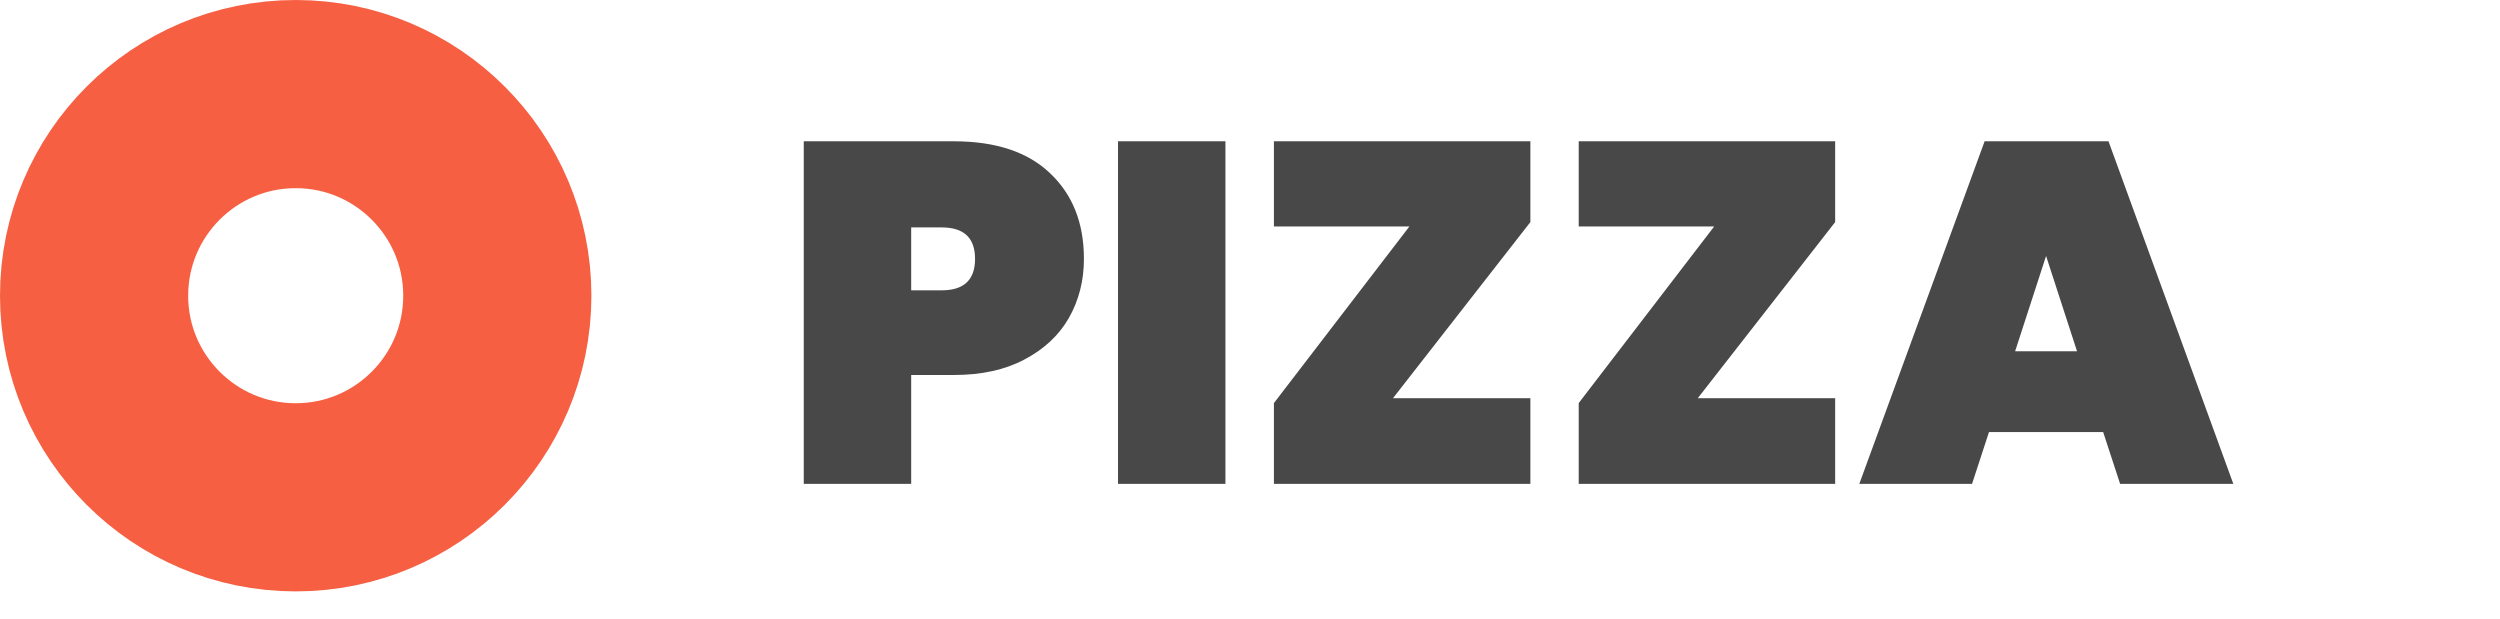
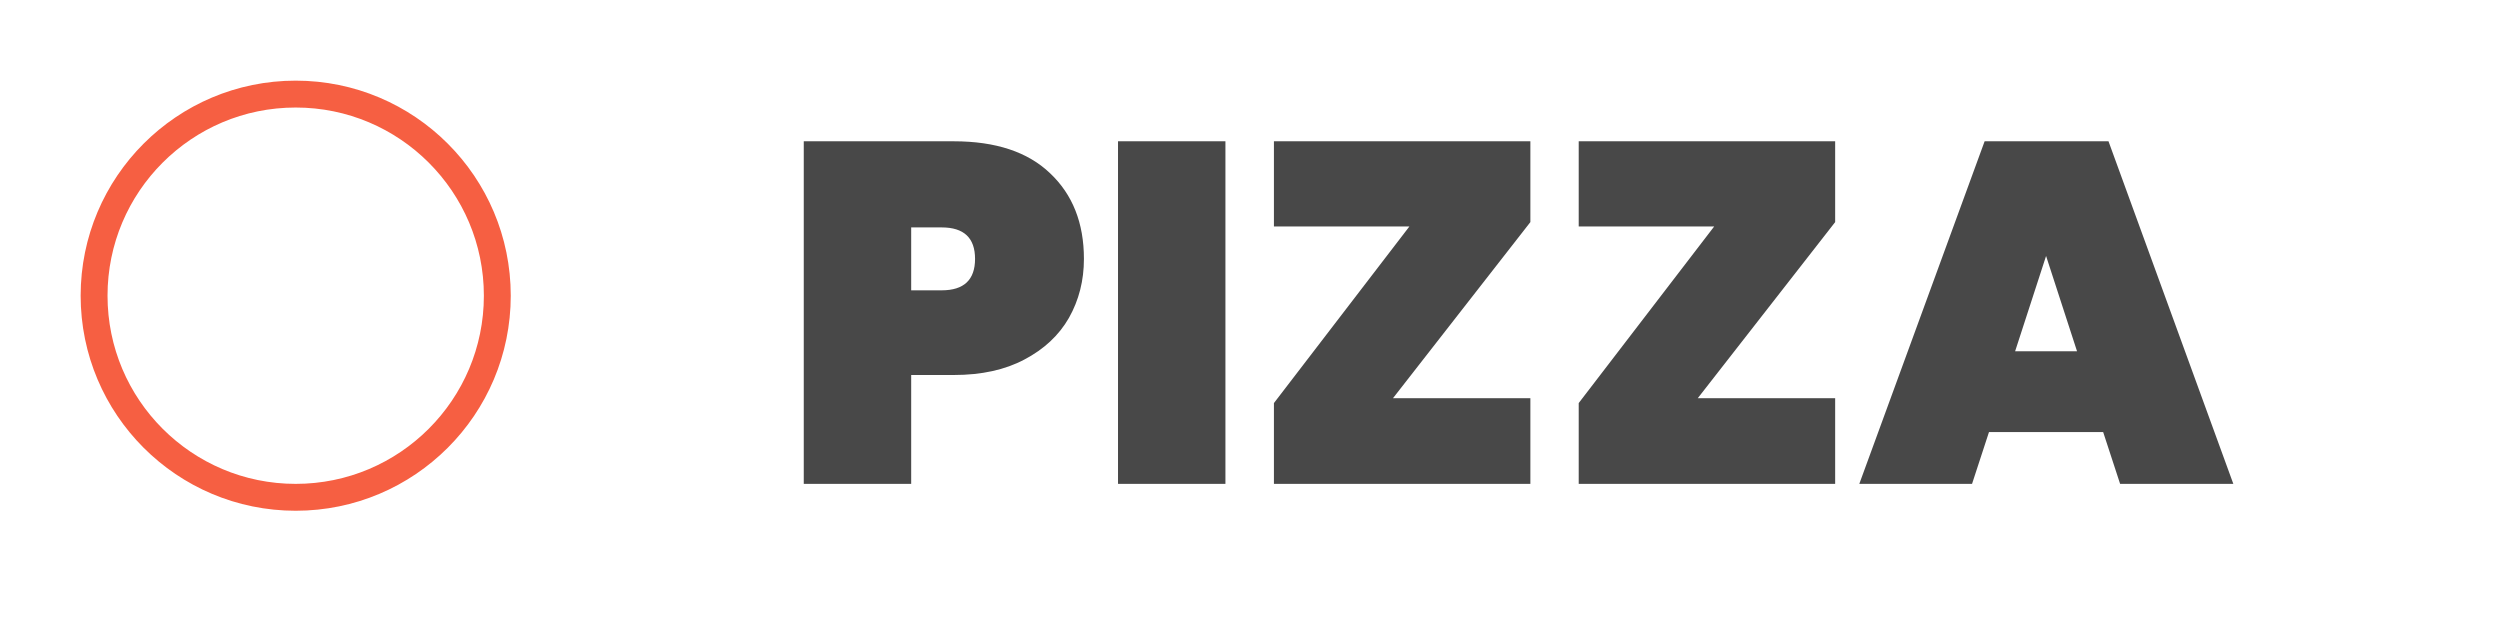
<svg xmlns="http://www.w3.org/2000/svg" width="93" height="23" viewBox="0 0 93 23" fill="none">
  <path d="M40.322 9.63C40.322 10.434 40.136 11.166 39.764 11.826C39.392 12.474 38.84 12.99 38.108 13.374C37.388 13.758 36.512 13.95 35.48 13.95H33.896V18H29.9V5.256H35.48C37.04 5.256 38.234 5.652 39.062 6.444C39.902 7.236 40.322 8.298 40.322 9.63ZM35.03 10.8C35.858 10.8 36.272 10.41 36.272 9.63C36.272 8.85 35.858 8.46 35.03 8.46H33.896V10.8H35.03ZM45.586 5.256V18H41.59V5.256H45.586ZM51.818 14.814H56.93V18H47.39V14.994L52.43 8.424H47.39V5.256H56.93V8.262L51.818 14.814ZM63.156 14.814H68.268V18H58.728V14.994L63.768 8.424H58.728V5.256H68.268V8.262L63.156 14.814ZM78.238 16.074H73.99L73.36 18H69.166L73.828 5.256H78.436L83.08 18H78.868L78.238 16.074ZM77.266 13.068L76.114 9.522L74.962 13.068H77.266Z" fill="#484848" />
-   <circle cx="11" cy="11" r="7.5" stroke="#F65F42" stroke-width="7" />
+   <circle cx="11" cy="11" r="7.5" stroke="#F65F42" strokeWidth="7" />
</svg>
